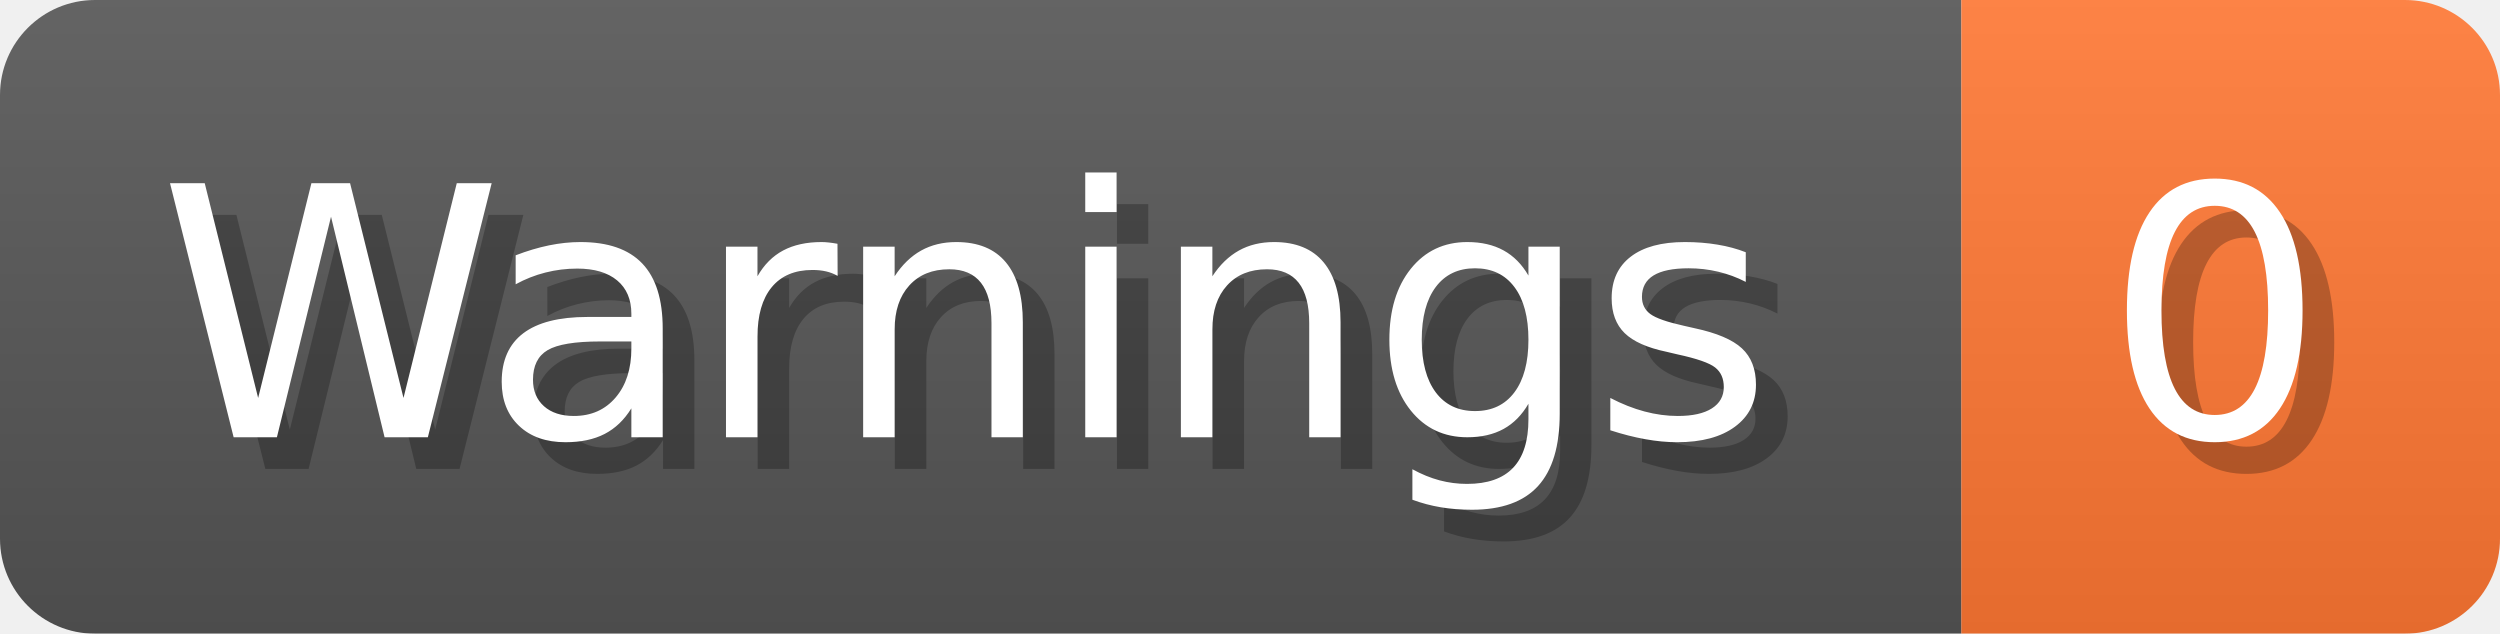
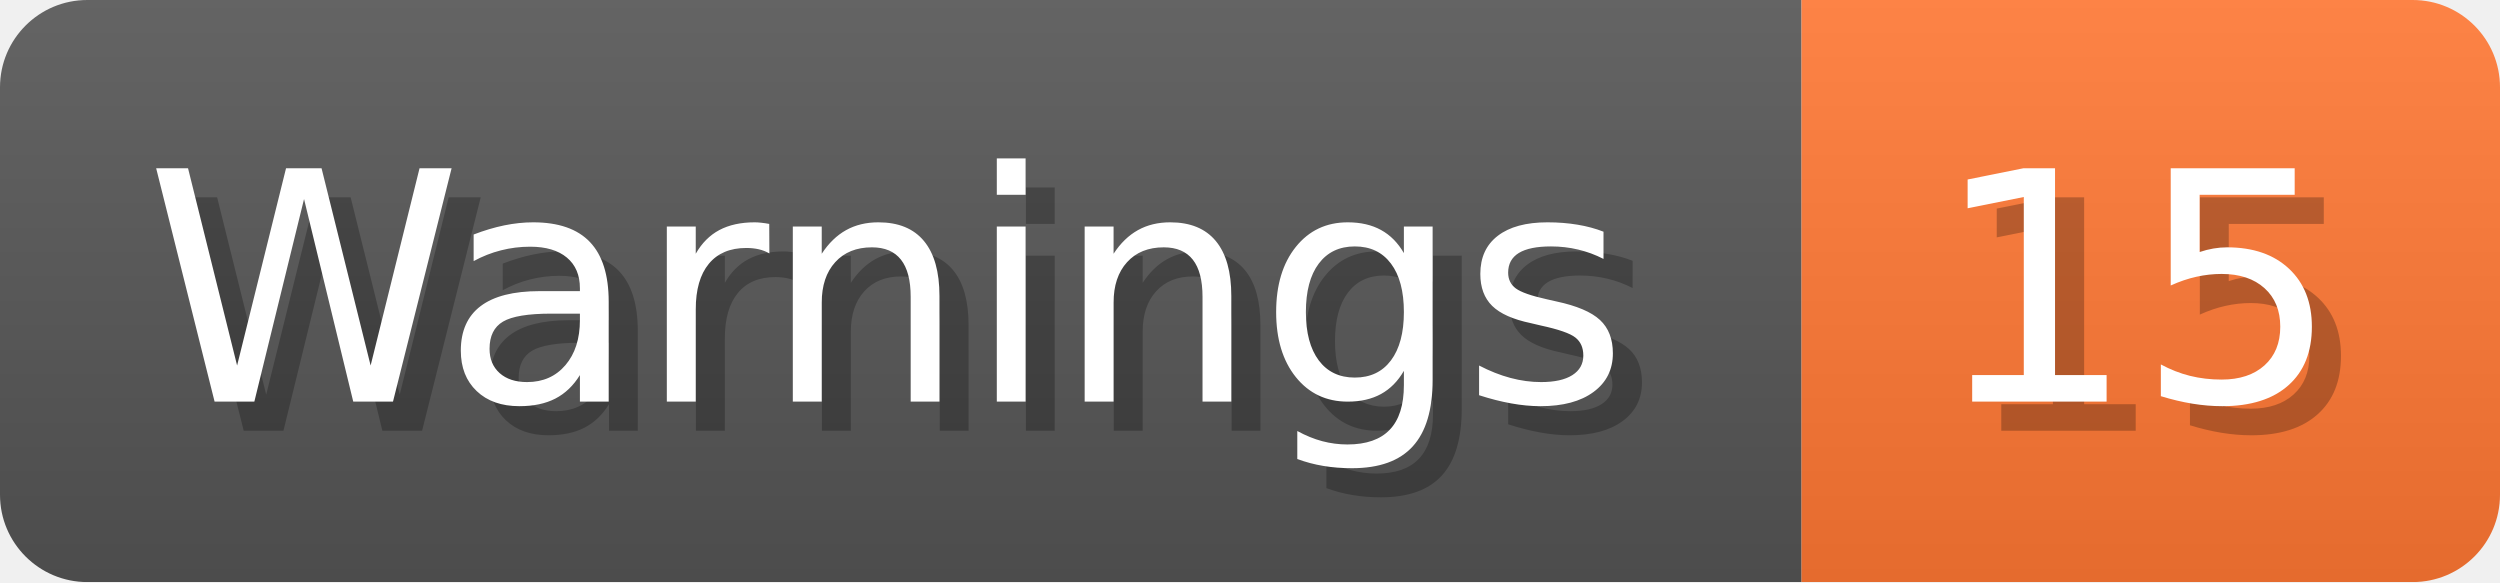
- <svg xmlns="http://www.w3.org/2000/svg" width="78.9" height="20" viewBox="0 0 789 200" role="img" aria-label="Warnings: 0">
+ <svg xmlns="http://www.w3.org/2000/svg" width="85.9" height="20" viewBox="0 0 859 200" role="img" aria-label="Warnings: 15">
  <linearGradient id="a" x2="0" y2="100%">
    <stop offset="0" stop-opacity=".1" stop-color="#EEE" />
    <stop offset="1" stop-opacity=".1" />
  </linearGradient>
  <mask id="m">
-     <rect width="789" height="200" rx="30" fill="#FFF" />
+     <rect width="859" height="200" rx="30" fill="#FFF" />
  </mask>
  <g mask="url(#m)">
    <rect width="619" height="200" fill="#555" />
-     <rect width="170" height="200" fill="#F73" x="619" />
-     <rect width="789" height="200" fill="url(#a)" />
+     <rect width="240" height="200" fill="#F73" x="619" />
+     <rect width="859" height="200" fill="url(#a)" />
  </g>
  <g aria-hidden="true" fill="#fff" text-anchor="start" font-family="Verdana,DejaVu Sans,sans-serif" font-size="110">
    <text x="60" y="148" textLength="519" fill="#000" opacity="0.25">Warnings</text>
    <text x="50" y="138" textLength="519">Warnings</text>
-     <text x="674" y="148" textLength="70" fill="#000" opacity="0.25">0</text>
-     <text x="664" y="138" textLength="70">0</text>
+     <text x="674" y="148" textLength="140" fill="#000" opacity="0.25">15</text>
+     <text x="664" y="138" textLength="140">15</text>
  </g>
</svg>
